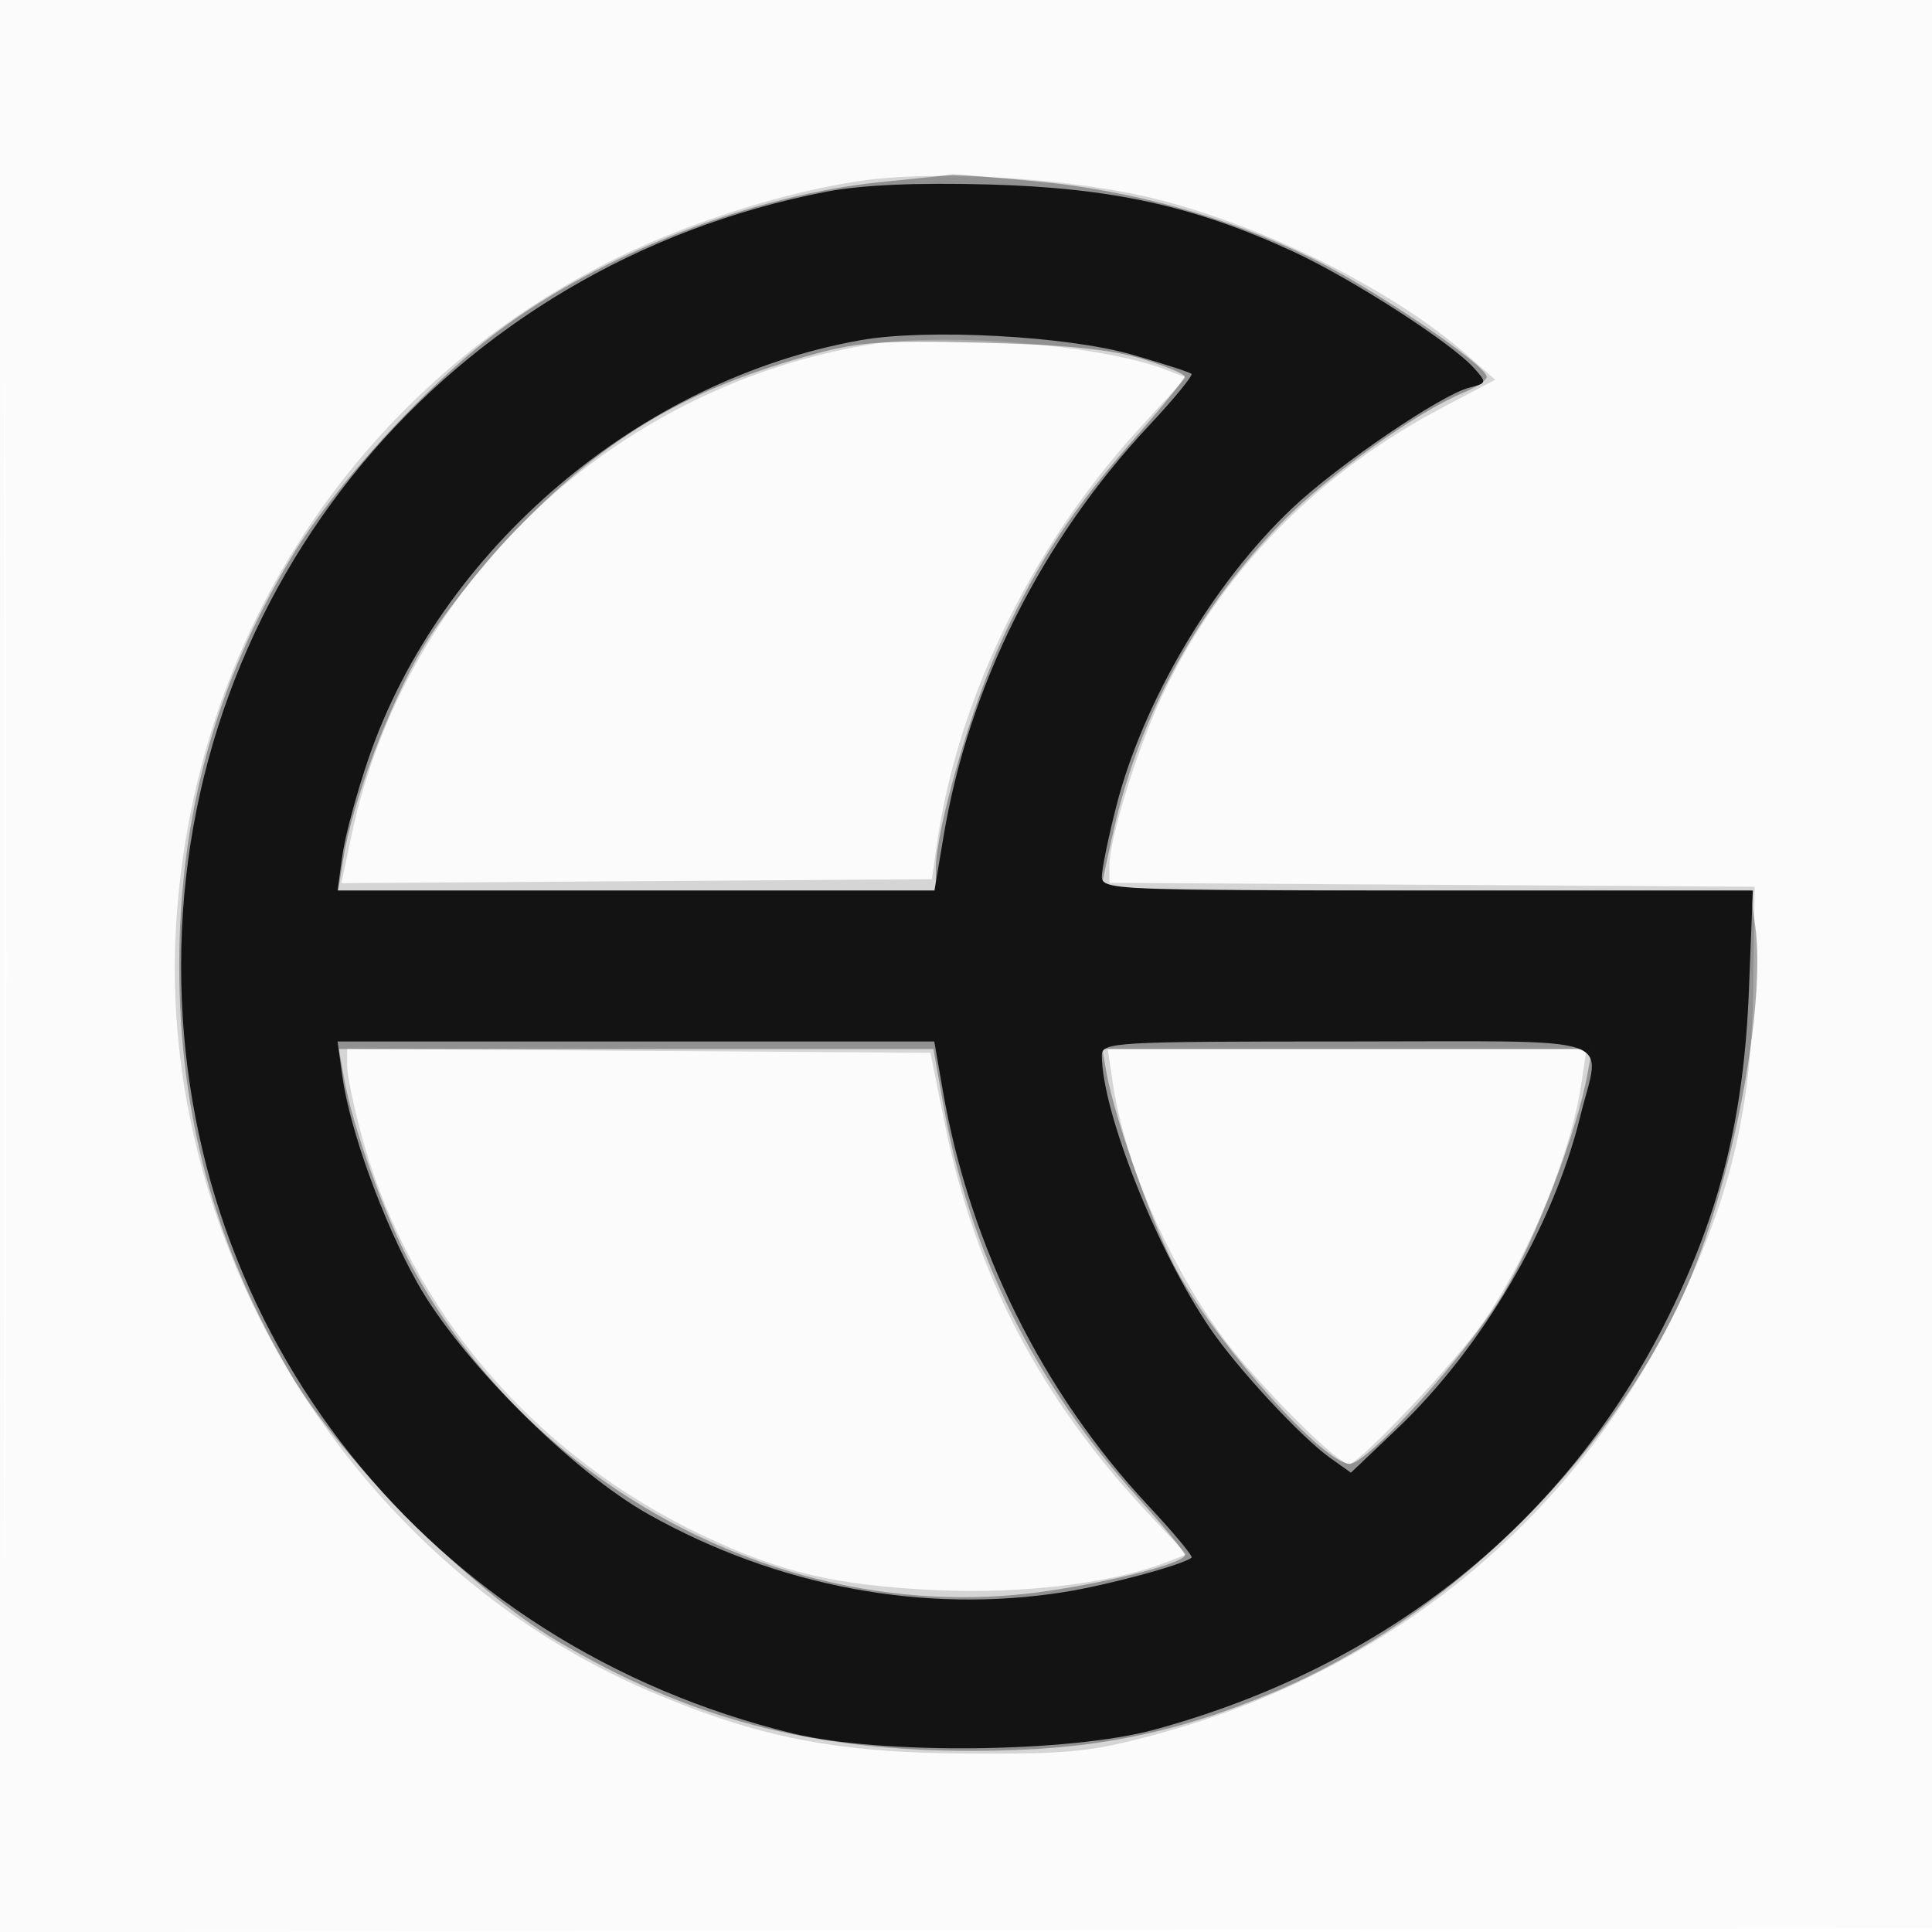
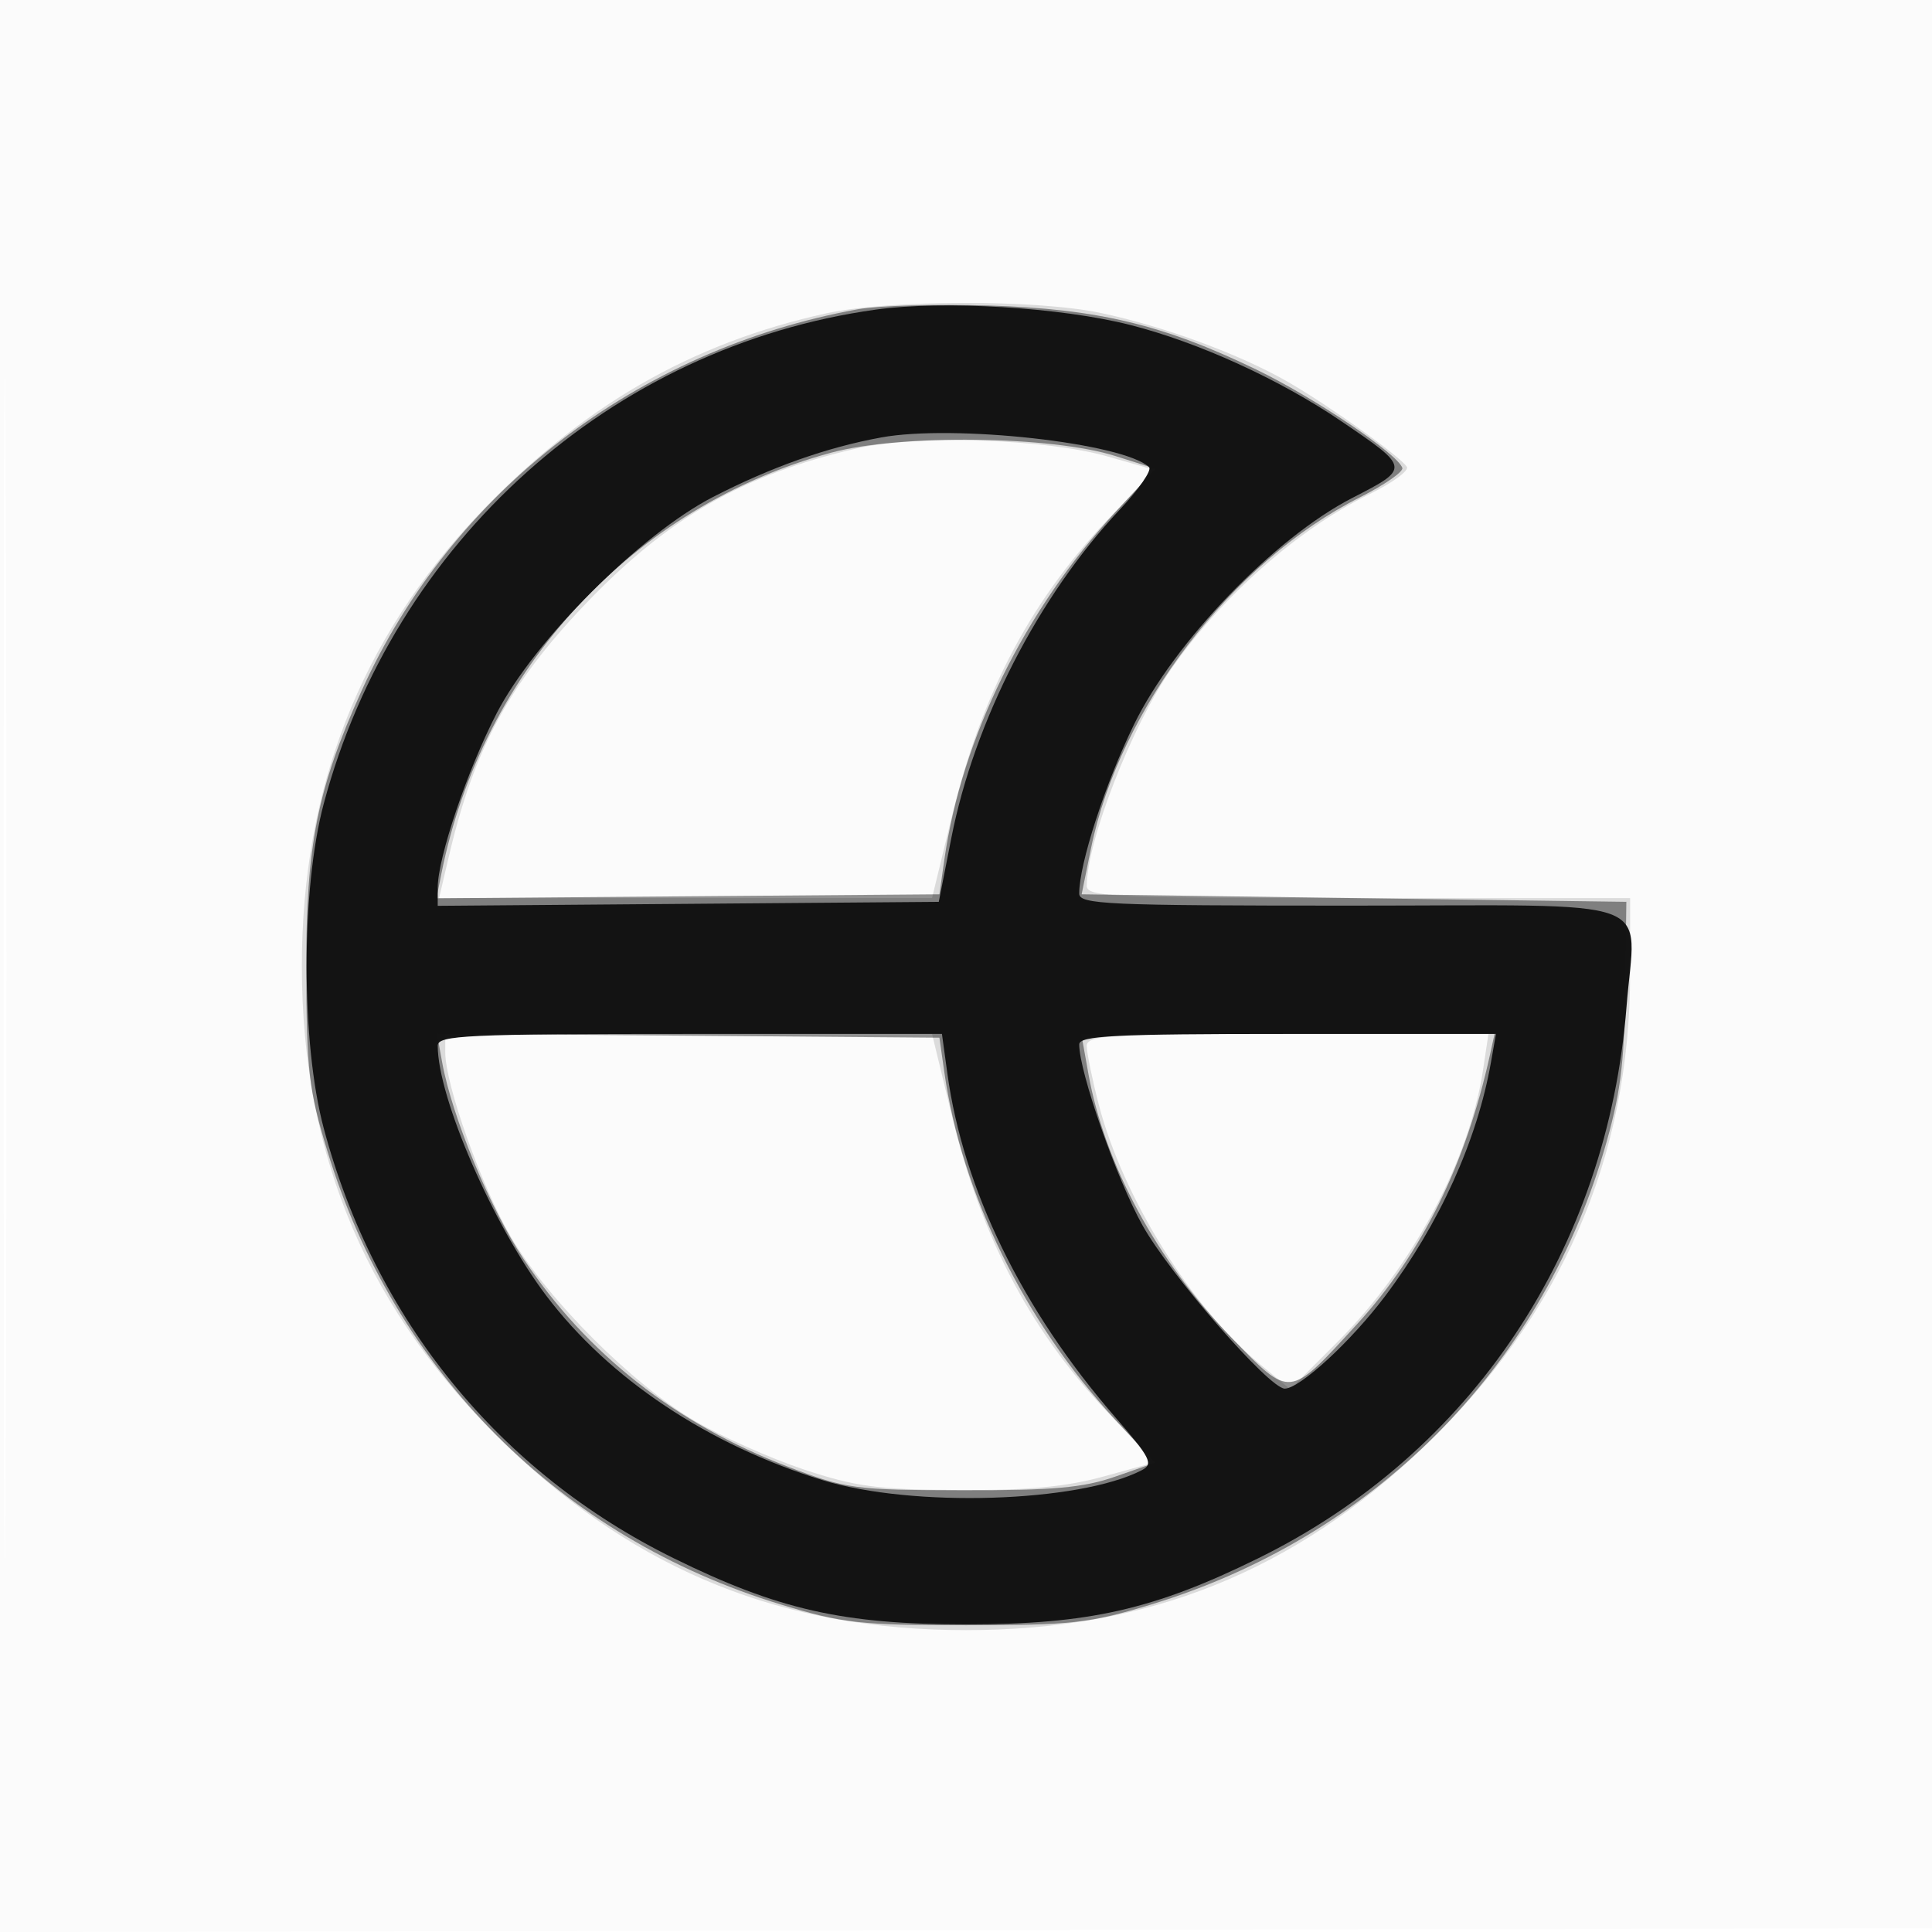
<svg xmlns="http://www.w3.org/2000/svg" width="256" height="256">
  <path fill-opacity=".016" d="M0 128.004v128.004l128.25-.254 128.25-.254.254-127.75L257.008 0H0v128.004m.485.496c0 70.4.119 99.053.265 63.672.146-35.38.146-92.98 0-128C.604 29.153.485 58.1.485 128.5" fill="#121212" fill-rule="evenodd" />
-   <path fill-opacity=".167" d="M113.5 24.038c-10.628 1.656-23.531 5.89-33.387 10.955C46.886 52.069 25.645 84.8 23.34 122.479c-2.607 42.597 23.577 84.958 62.842 101.666 14.29 6.081 24.624 8.11 41.818 8.208 13.902.079 16.531-.192 25.5-2.627 30.147-8.185 54.629-28.039 68.1-55.226 7.613-15.364 10.502-27.216 10.726-44l.174-13-42.75-.261-42.75-.26v-2.243c0-3.562 3.664-15.422 6.905-22.346 7.672-16.395 20.475-29.578 37.35-38.458l6.87-3.615-3.743-3.286c-9.63-8.456-26.343-16.87-40.882-20.583-11.269-2.877-29.825-3.996-40-2.41m1.5 21.655C81.045 51.4 53.597 77.498 46.563 110.761l-1.324 6.262 39.119-.262 39.118-.261.655-4.581c2.775-19.41 12.625-39.633 26.881-55.191l6.153-6.715-2.809-1.068c-8.583-3.263-29.171-4.965-39.356-3.252m-69 95.565c0 1.255.911 5.571 2.025 9.591 6.345 22.894 22.873 42.128 45.284 52.697 10.267 4.841 17.583 6.547 30.691 7.157 11.394.53 23.256-.891 30.374-3.638l2.874-1.11-4.922-5.227c-14.445-15.344-23.118-31.932-27.161-51.949l-1.875-9.279-38.645-.262L46 138.977v2.281m101.449 2.251c1.54 10.27 6.968 23.011 14.056 32.991 4.304 6.061 15.581 17.5 17.252 17.5 1.364 0 14.444-13.867 17.921-19 6.116-9.029 11.468-22.121 12.873-31.491l.676-4.509h-63.454l.676 4.509" fill="#121212" fill-rule="evenodd" />
-   <path fill-opacity=".345" d="M117 24.094c-17.153 1.663-37.386 9.535-51.135 19.894-9.512 7.166-21.58 20.389-27.257 29.863C28.569 90.606 23.747 108.174 23.747 128c0 19.791 4.774 37.215 14.861 54.242 6.705 11.319 23.831 28.445 35.15 35.15C91.162 227.702 107.364 232 128.83 232c15.512 0 26.61-2.167 40.085-7.829 22.53-9.466 44.07-30.424 54.176-52.711 6.368-14.045 11.051-38.362 9.447-49.058l-.661-4.402h-42.938c-23.617 0-42.939-.249-42.939-.553 0-.304.724-3.736 1.609-7.626 3.464-15.229 11.32-29.496 22.486-40.837 5.942-6.035 17.707-14.417 23.748-16.919 1.736-.719 3.157-1.672 3.157-2.118 0-1.565-14.979-11.727-23.226-15.756-11.228-5.485-23.698-8.954-36.586-10.176-5.879-.557-10.913-.953-11.188-.879-.275.074-4.325.505-9 .958m-10.5 23.212c-16.207 4.608-26.784 11.021-38.615 23.413-4.188 4.387-9.532 11.204-11.876 15.149-4.417 7.435-9.341 20.496-10.511 27.882l-.674 4.25H124v-2.872c0-5.297 4.825-21.959 8.839-30.525 4.964-10.593 9.224-17.044 17.572-26.608 3.599-4.122 6.553-7.77 6.566-8.106.013-.336-2.565-1.398-5.727-2.361-4.083-1.244-10.243-1.859-21.25-2.124-13.801-.331-16.377-.123-23.5 1.902M45.565 142.75c1.165 6.659 5.467 18.581 9.113 25.25 16.152 29.544 49.811 47.136 82.374 43.053 8.885-1.114 19.948-3.888 19.948-5.001 0-.376-2.813-3.81-6.25-7.629-13.801-15.336-22.28-32.496-25.781-52.173L123.68 139H44.909l.656 3.75m101.074-.5c1.155 6.369 6.527 21.296 9.591 26.651 5.812 10.159 19.153 24.96 22.588 25.061 2.389.069 15.592-14.554 20.39-22.583 4.348-7.277 9.747-21.378 11.153-29.129l.589-3.25h-64.9l.589 3.25" fill="#121212" fill-rule="evenodd" />
-   <path fill-opacity=".985" d="M109.5 25.402C59.509 35.049 24 77.659 24 128c0 48.781 32.864 89.997 81.096 101.703 11.618 2.82 36.657 2.547 47.904-.522 30.816-8.409 54.532-27.46 68.018-54.637 6.927-13.961 10.064-26.629 10.721-43.294l.522-13.25H189.13c-41.213 0-43.13-.082-43.13-1.84 0-1.012.868-5.236 1.93-9.386 3.542-13.85 12.819-29.545 23.325-39.463 6.068-5.729 19.722-15.016 23.452-15.952 2.314-.581 2.332-.659.589-2.604-2.988-3.336-16.163-11.824-23.902-15.399-13.091-6.049-24.062-8.469-40.394-8.912-9.615-.261-16.858.062-21.5.958m4.547 19.672c-29.23 5.189-55.622 27.595-65.185 55.338-1.573 4.566-3.147 10.39-3.497 12.944L44.728 118H123.819l1.219-7.25c3.345-19.908 12.946-39.108 27.147-54.289 3.352-3.583 5.913-6.697 5.69-6.919-.222-.223-3.773-1.372-7.89-2.555-8.618-2.477-27.194-3.465-35.938-1.913m-68.698 97.454c.978 7.14 5.384 19.296 9.957 27.472 5.702 10.196 20.498 24.992 30.694 30.694 17.102 9.565 36.501 13.185 55 10.265 5.732-.905 15.81-3.63 16.89-4.567.214-.186-2.353-3.27-5.705-6.853-14.076-15.048-23.661-34.379-27.242-54.948L123.795 138H44.728l.621 4.528M146 139.84c0 7.43 7.306 25.86 14.334 36.16 3.661 5.365 12.066 14.436 15.915 17.177l2.754 1.962 6.116-5.82c11.273-10.727 20.688-26.78 24.271-41.383 2.708-11.04 6.14-9.936-30.89-9.936-30.892 0-32.5.091-32.5 1.84" fill="#121212" fill-rule="evenodd" />
+   <path fill-opacity=".139" d="M109.472 41.525C91.503 45.474 76.961 53.9 63.36 68.244 47.757 84.7 40 104.543 40 128c0 25.338 8.822 45.954 27.227 63.623C84.542 208.245 103.874 216 128 216c24.126 0 43.458-7.755 60.773-24.377C206.913 174.207 216 153.286 216 128.935V119h-36c-32.386 0-36-.161-36-1.606 0-5.899 5.969-21.231 11.183-28.724 6.726-9.664 16.789-18.552 26.242-23.177 3.055-1.495 5.301-3.127 4.992-3.627-.833-1.349-10.221-8.064-15.68-11.215-6.397-3.694-16.499-7.418-24.937-9.193-8.51-1.79-28.039-1.754-36.328.067m4.028 17.897c-15.136 3.489-25.156 9.272-36.187 20.885-9.875 10.396-14.482 18.932-17.782 32.943L58.177 119l32.662-.002 32.661-.001 2.611-10.749c4.07-16.755 10.721-29.191 21.578-40.347l5.449-5.599-6.319-1.806c-8.255-2.359-25.353-2.91-33.319-1.074M59 139.448c0 4.298 4.822 17.836 8.724 24.494 4.836 8.251 16.083 19.498 24.334 24.334 3.543 2.076 10.042 4.972 14.442 6.434 6.88 2.287 9.75 2.668 20.5 2.724 9.322.049 14.238-.413 19.336-1.818l6.836-1.885-5.466-5.615c-10.874-11.174-17.523-23.6-21.595-40.364l-2.611-10.749-32.25-.001L59 137v2.448m85-.842c0 .883.715 4.37 1.589 7.75 3.16 12.223 12.292 26.925 21.386 34.433l3.984 3.289 6.307-6.307c9.875-9.875 17.456-24.067 19.251-36.038l.71-4.733h-26.613c-23.769 0-26.614.172-26.614 1.606" fill="#121212" fill-rule="evenodd" />
+   <path fill-opacity=".454" d="M113.66 40.98c-29.214 5.31-53.803 24.209-65.735 50.526-5.897 13.005-7.389 20.522-7.342 36.994.038 13.436.328 15.938 2.788 24 8.942 29.302 30.874 51.229 60.129 60.116 8.144 2.475 10.474 2.735 24.5 2.735s16.356-.26 24.5-2.735c29.3-8.901 51.491-31.122 60.034-60.116 2.152-7.303 2.682-11.263 2.809-21l.157-12-36.088-.5-36.088-.5 1.249-6.124c3.772-18.481 18.652-37.908 35.582-46.454 3.289-1.66 5.837-3.427 5.662-3.926-.666-1.905-11.654-9.308-19.317-13.015-12.351-5.975-21.051-8.058-35.5-8.499-6.875-.21-14.678.014-17.34.498m-3.483 18.992c-26.253 7.081-46.266 28.682-51.689 55.792l-.653 3.263 33.32-.263 33.321-.264.667-4.669c2.298-16.069 10.63-32.991 22.623-45.945l5.347-5.775-5.307-1.68c-8.467-2.682-28.485-2.926-37.629-.459m-51.594 80.764c1.304 7.226 6.329 19.362 10.803 26.092 8.345 12.554 20.17 21.846 35.006 27.511 7.739 2.955 8.79 3.098 23.108 3.129 12.044.026 16.04-.33 20.275-1.807l5.276-1.839-5.316-5.741c-11.961-12.919-20.296-29.859-22.592-45.912l-.667-4.669-33.286-.264-33.286-.263.679 3.763m85.63 1.514c2.162 12.067 9.082 24.837 18.974 35.01 7.856 8.08 7.545 8.113 16.619-1.789 8.6-9.386 14.42-21.18 17.626-35.721l.606-2.75h-54.765l.94 5.25" fill="#121212" fill-rule="evenodd" />
+   <path fill-opacity=".983" d="M116.061 41.024C81.025 45.9 52.181 71.712 42.897 106.5c-3.026 11.335-3.026 31.665 0 43 6.767 25.355 23.23 45.584 46.367 56.973 13.836 6.811 22.473 8.766 38.736 8.766 16.263 0 24.9-1.955 38.736-8.766 28.253-13.908 46.271-40.911 48.791-73.125 1.161-14.84 5.25-13.348-36.594-13.348-32.325 0-35.933-.161-35.933-1.606 0-3.93 3.458-14.594 7.261-22.394 5.335-10.942 18.608-24.717 28.923-30.019 7.684-3.948 7.682-3.96-1.453-10.163-8.194-5.565-18.888-10.444-27.955-12.755-9.194-2.342-24.766-3.284-33.715-2.039m.702 16.941c-7.218 1.319-14.538 3.909-22.263 7.876-9.612 4.937-23.69 19.003-28.683 28.659C61.951 101.977 58 113.661 58 117.619v2.408l33.196-.264 33.196-.263 1.675-8.509c3.037-15.435 11.543-32.013 22.287-43.438 2.559-2.721 4.313-5.267 3.899-5.659-3.383-3.2-25.863-5.689-35.49-3.929M58 138.557c0 6.902 7.38 23.887 14.407 33.159 8.335 10.997 21.455 19.748 36.593 24.41 11.904 3.665 33.974 2.98 42.287-1.313 1.586-.819 1.184-1.616-3.586-7.118-12.264-14.143-20.072-30.149-22.169-45.445l-.72-5.25H91.406C61.833 137 58 137.179 58 138.557m85-.17c0 3.66 4.974 17.874 8.396 23.994 3.668 6.559 16.79 21.619 18.837 21.619 1.999 0 8.805-6.276 13.322-12.285 7.182-9.554 12.184-20.613 14.007-30.965l.661-3.75h-27.612c-22.874 0-27.611.238-27.611 1.387" fill="#121212" fill-rule="evenodd" />
</svg>
